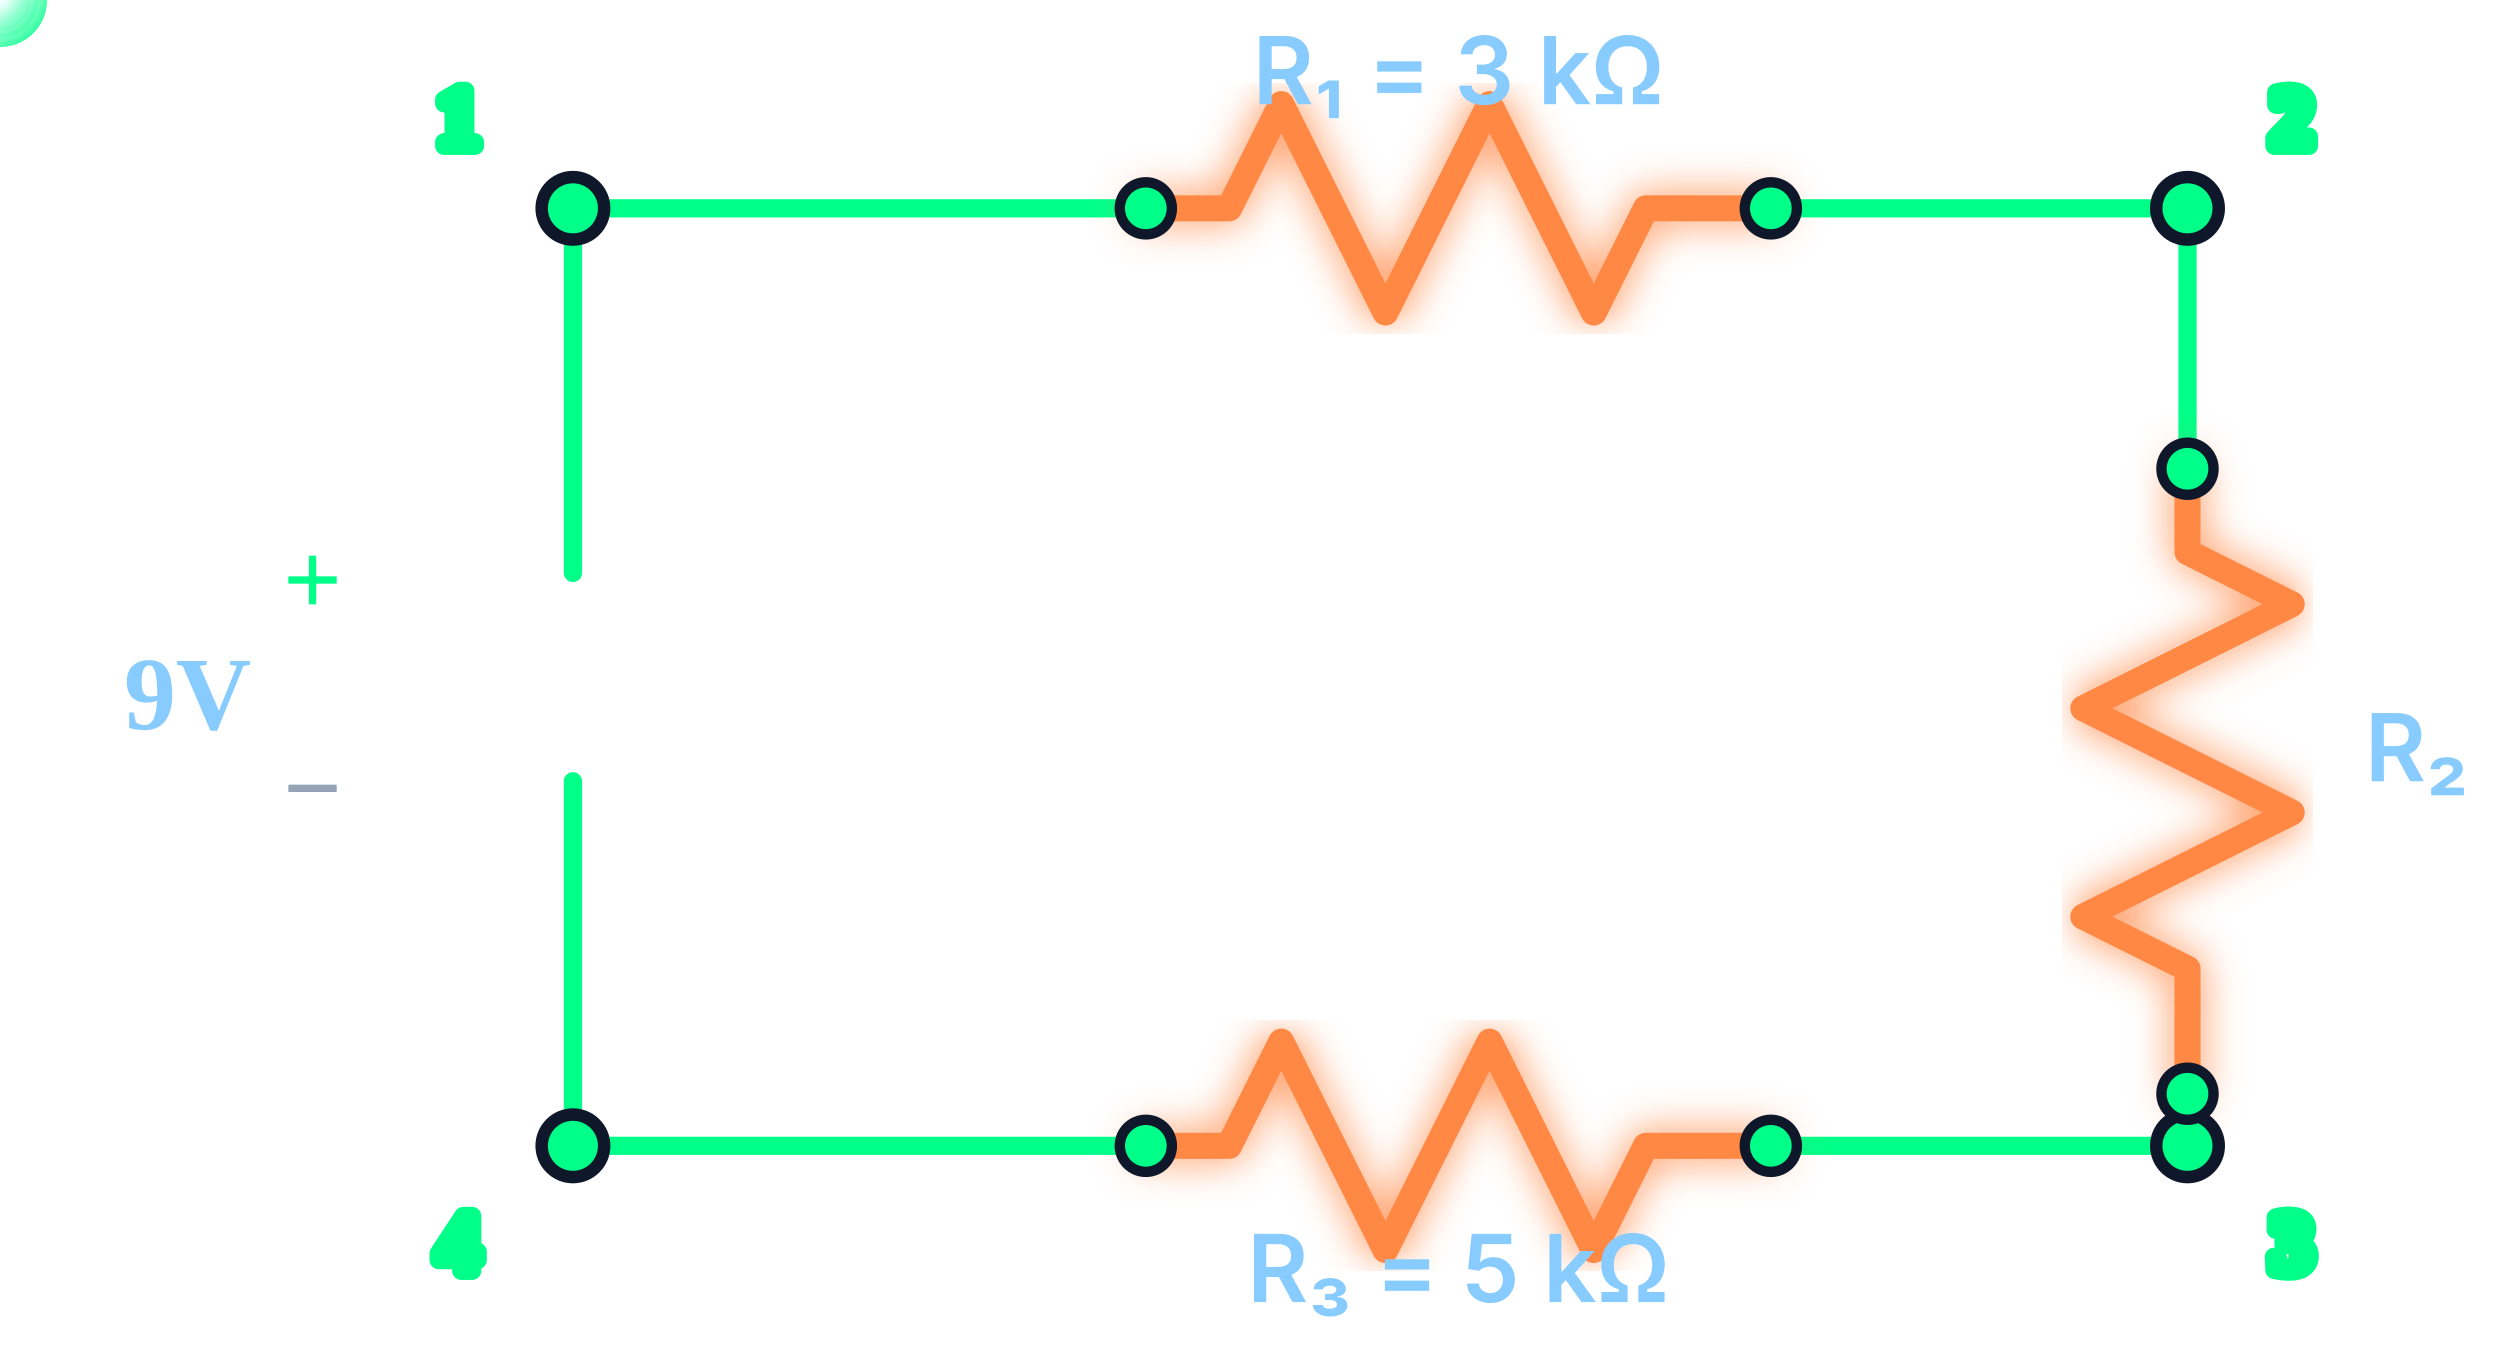
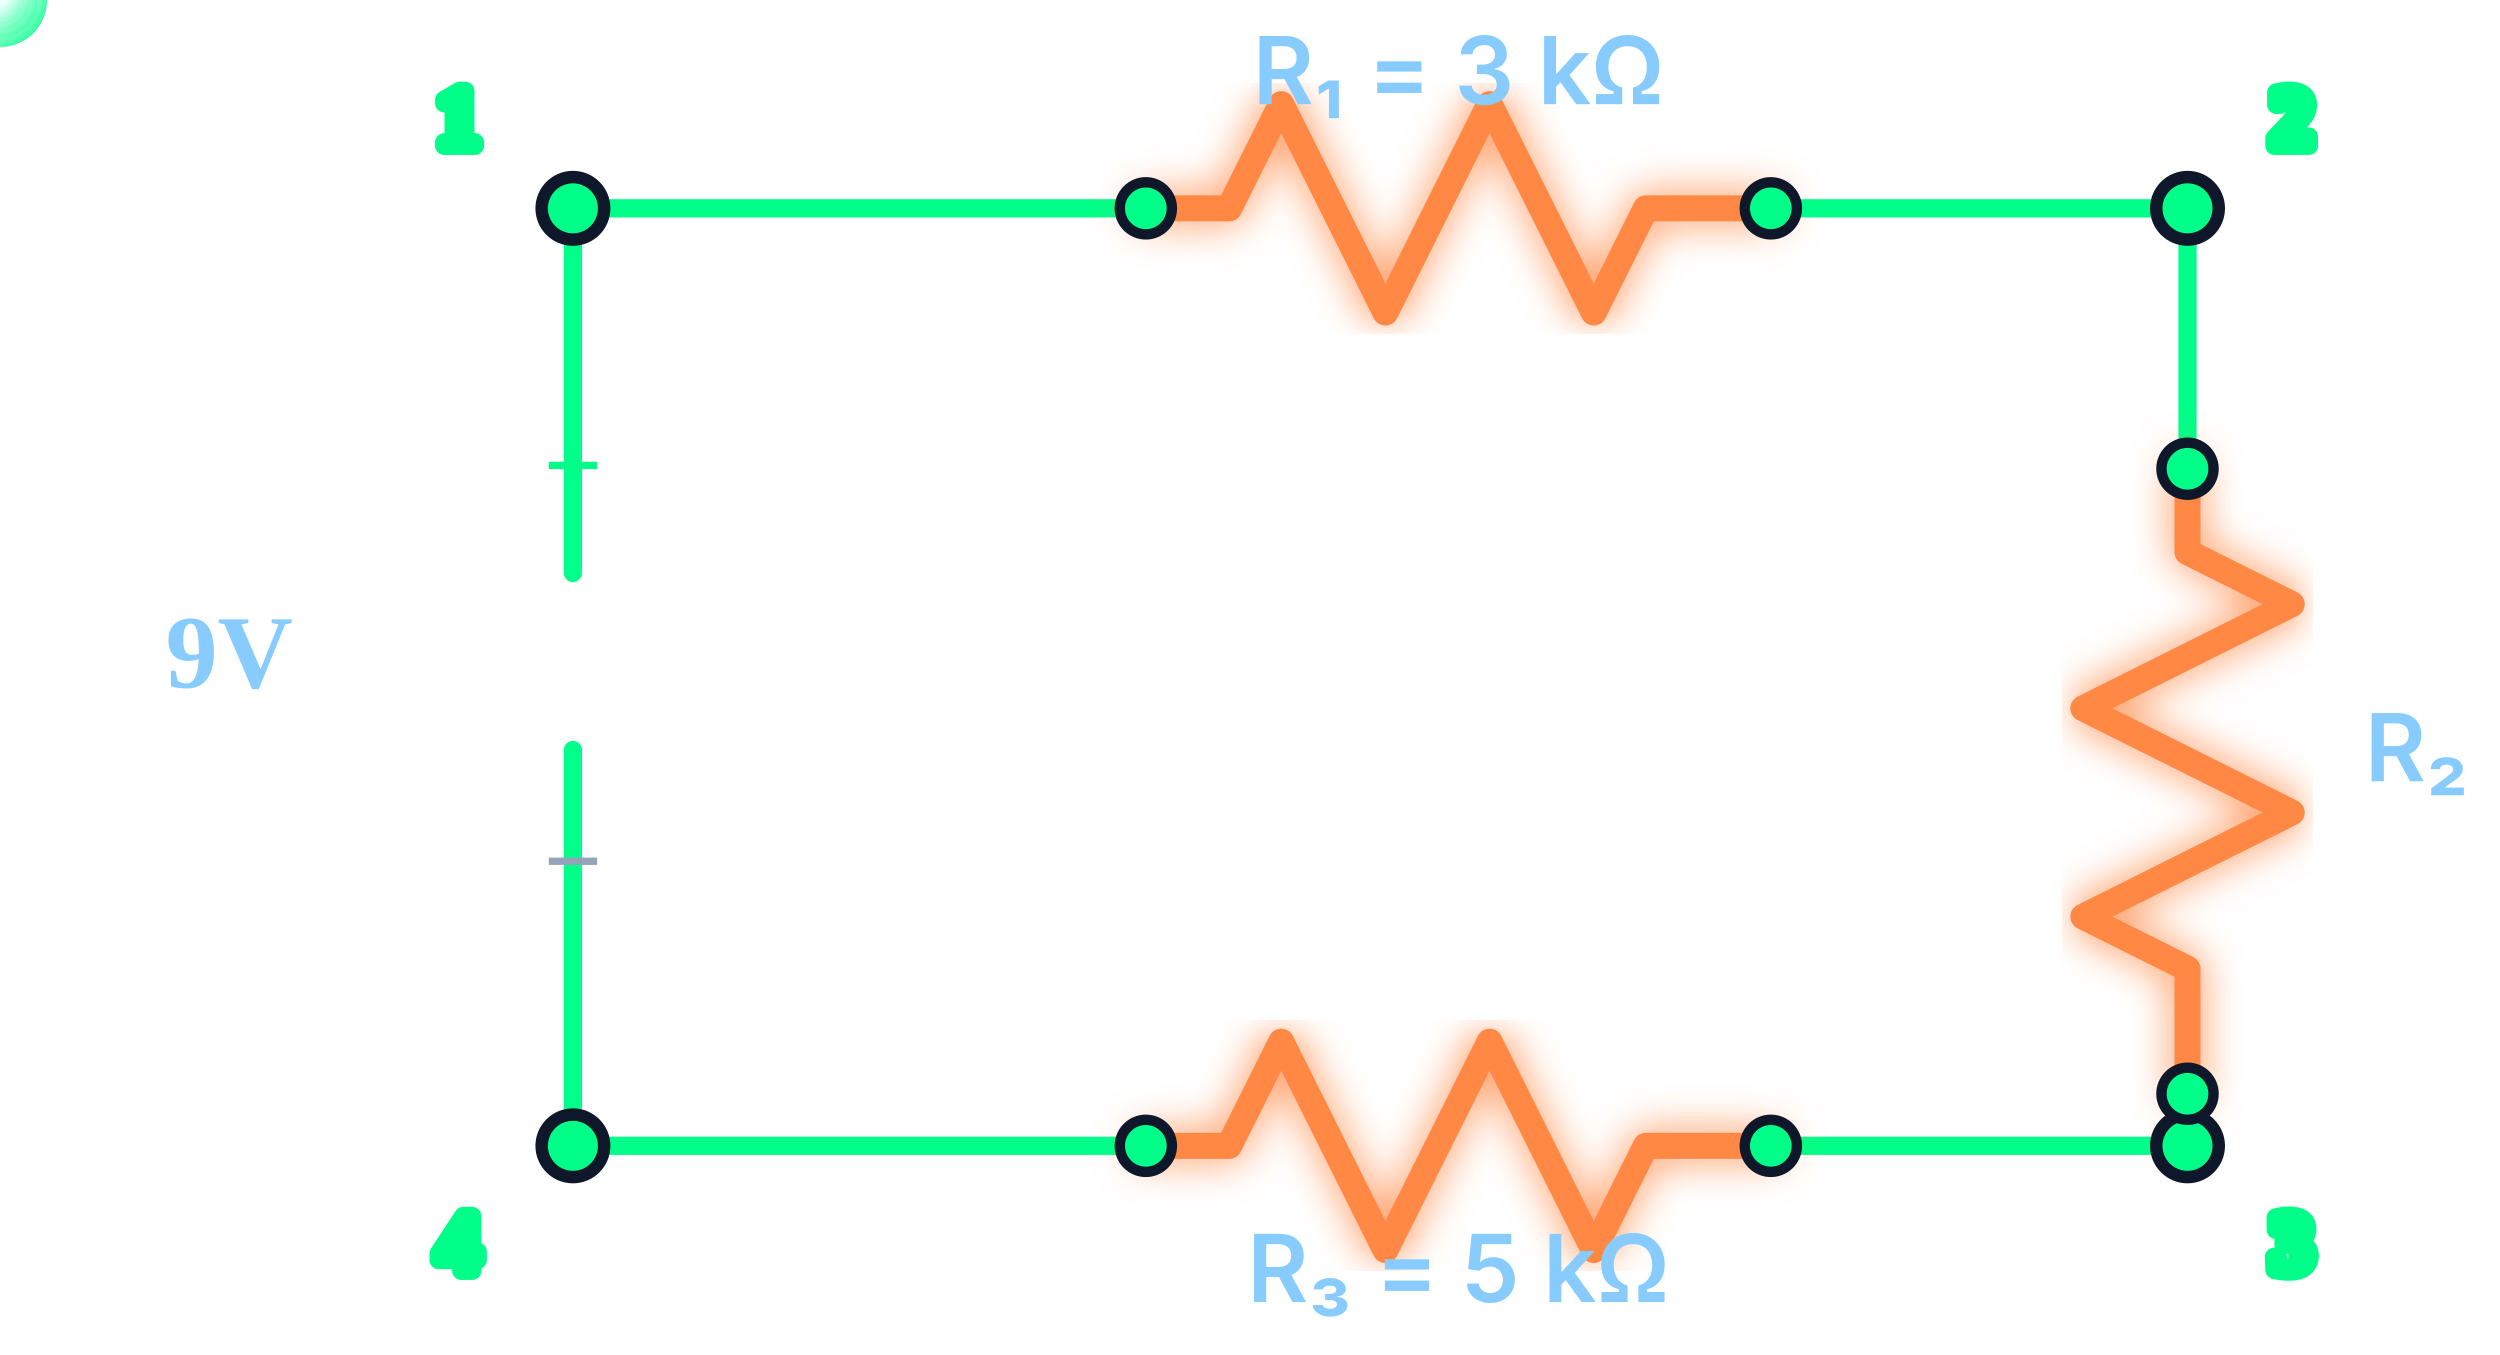
<svg xmlns="http://www.w3.org/2000/svg" xmlns:xlink="http://www.w3.org/1999/xlink" viewBox="0 0 240 130" role="img" aria-label="CircuiTry3D Logo - Three Resistor Circuit">
  <defs>
    <linearGradient id="wireGradient" x1="0%" y1="0%" x2="100%" y2="100%">
      <stop offset="0%" style="stop-color:#88ccff;stop-opacity:1" />
      <stop offset="100%" style="stop-color:#00ff88;stop-opacity:1" />
    </linearGradient>
    <linearGradient id="componentGradient" x1="0%" y1="0%" x2="100%" y2="0%">
      <stop offset="0%" style="stop-color:#ff8844;stop-opacity:1" />
      <stop offset="100%" style="stop-color:#ff8844;stop-opacity:1" />
    </linearGradient>
    <filter id="glow">
      <feGaussianBlur stdDeviation="2" result="coloredBlur" />
      <feMerge>
        <feMergeNode in="coloredBlur" />
        <feMergeNode in="SourceGraphic" />
      </feMerge>
    </filter>
    <filter id="photonGlow" x="-80%" y="-80%" width="260%" height="260%">
      <feGaussianBlur stdDeviation="3.0" result="blur" />
      <feColorMatrix in="blur" type="matrix" values="           1 0 0 0 0           0 1 0 0 0           0 0 1 0 0           0 0 0 16 -3.5" result="glow" />
      <feMerge>
        <feMergeNode in="glow" />
        <feMergeNode in="SourceGraphic" />
      </feMerge>
    </filter>
    <radialGradient id="photonFill" cx="35%" cy="35%" r="80%">
      <stop offset="0%" style="stop-color:#ffffff;stop-opacity:1" />
      <stop offset="46%" style="stop-color:#e8fffb;stop-opacity:1" />
      <stop offset="100%" style="stop-color:#00ff88;stop-opacity:1" />
    </radialGradient>
-     <path id="photonPath" d="M 55 110          L 55 75          L 55 55          L 55 20          L 100 20          L 110 20          L 118 20          L 123 10          L 133 30          L 143 10          L 153 30          L 158 20          L 170 20          L 210 20          L 210 45          L 210 53          L 220 58          L 200 68          L 220 78          L 200 88          L 210 93          L 210 95          L 210 110          L 180 110          L 175 110          L 118 110          L 123 100          L 133 120          L 143 100          L 153 120          L 158 110          L 100 110          L 55 110" />
+     <path id="photonPath" d="M 55 110          L 55 72          L 55 55          L 55 20          L 100 20          L 110 20          L 118 20          L 123 10          L 133 30          L 143 10          L 153 30          L 158 20          L 170 20          L 210 20          L 210 45          L 210 53          L 220 58          L 200 68          L 220 78          L 200 88          L 210 93          L 210 95          L 210 110          L 180 110          L 175 110          L 118 110          L 123 100          L 133 120          L 143 100          L 153 120          L 158 110          L 100 110          L 55 110" />
  </defs>
  <g stroke="#00ff88" stroke-width="1.75" fill="none" stroke-linecap="round" stroke-linejoin="round">
    <line x1="55" y1="20" x2="55" y2="55" stroke="#00ff88" stroke-width="1.75" />
-     <line x1="55" y1="75" x2="55" y2="110" stroke="#00ff88" stroke-width="1.75" />
+     <line x1="55" y1="72" x2="55" y2="110" stroke="#00ff88" stroke-width="1.75" />
    <line x1="55" y1="20" x2="110" y2="20" stroke="#00ff88" stroke-width="1.75" />
    <g transform="translate(140, 20)" stroke="url(#componentGradient)" stroke-width="2.5" filter="url(#glow)">
      <polyline points="-30,0 -22,0 -17,-10 -7,10 3,-10 13,10 18,0 30,0" />
    </g>
    <line x1="170" y1="20" x2="210" y2="20" stroke="#00ff88" stroke-width="1.75" />
    <line x1="210" y1="20" x2="210" y2="45" stroke="#00ff88" stroke-width="1.75" />
    <g transform="translate(210, 75) rotate(90)" stroke="url(#componentGradient)" stroke-width="2.5" filter="url(#glow)">
      <polyline points="-30,0 -22,0 -17,-10 -7,10 3,-10 13,10 18,0 30,0" />
    </g>
    <line x1="210" y1="105" x2="210" y2="110" stroke="#00ff88" stroke-width="1.75" />
    <line x1="210" y1="110" x2="170" y2="110" stroke="#00ff88" stroke-width="1.75" />
    <g transform="translate(140, 110)" stroke="url(#componentGradient)" stroke-width="2.5" filter="url(#glow)">
      <polyline points="-30,0 -22,0 -17,-10 -7,10 3,-10 13,10 18,0 30,0" />
    </g>
    <line x1="110" y1="110" x2="55" y2="110" stroke="#00ff88" stroke-width="1.75" />
    <circle cx="55" cy="20" r="3" fill="#00ff88" stroke="#0f172a" stroke-width="1.2" />
    <circle cx="210" cy="20" r="3" fill="#00ff88" stroke="#0f172a" stroke-width="1.2" />
    <circle cx="210" cy="110" r="3" fill="#00ff88" stroke="#0f172a" stroke-width="1.2" />
    <circle cx="55" cy="110" r="3" fill="#00ff88" stroke="#0f172a" stroke-width="1.2" />
    <circle cx="110" cy="20" r="2.5" fill="#00ff88" stroke="#0f172a" stroke-width="1" />
    <circle cx="170" cy="20" r="2.5" fill="#00ff88" stroke="#0f172a" stroke-width="1" />
    <circle cx="210" cy="45" r="2.5" fill="#00ff88" stroke="#0f172a" stroke-width="1" />
    <circle cx="210" cy="105" r="2.5" fill="#00ff88" stroke="#0f172a" stroke-width="1" />
    <circle cx="170" cy="110" r="2.5" fill="#00ff88" stroke="#0f172a" stroke-width="1" />
    <circle cx="110" cy="110" r="2.5" fill="#00ff88" stroke="#0f172a" stroke-width="1" />
    <text x="42" y="14" font-size="8" fill="#94a3b8" font-weight="bold">1</text>
    <text x="218" y="14" font-size="8" fill="#94a3b8" font-weight="bold">2</text>
    <text x="218" y="122" font-size="8" fill="#94a3b8" font-weight="bold">3</text>
    <text x="42" y="122" font-size="8" fill="#94a3b8" font-weight="bold">4</text>
  </g>
  <g>
-     <line x1="40" y1="55" x2="70" y2="55" stroke="#ff0000" stroke-width="3" stroke-linecap="round" filter="url(#glow)" />
-     <line x1="45" y1="75" x2="65" y2="75" stroke="#ff0000" stroke-width="2.5" stroke-linecap="round" filter="url(#glow)" />
+     <line x1="40" y1="55" x2="70" y2="55" stroke="#ff0000" stroke-width="3.5" stroke-linecap="round" filter="url(#glow)" />
+     <line x1="45" y1="72" x2="65" y2="72" stroke="#ff0000" stroke-width="2.5" stroke-linecap="round" filter="url(#glow)" />
  </g>
-   <text x="30" y="59" font-size="10" fill="#00ff88" font-weight="bold" text-anchor="middle">+</text>
-   <text x="30" y="79" font-size="10" fill="#94a3b8" font-weight="bold" text-anchor="middle">−</text>
-   <text x="18" y="70" font-size="10" fill="#88ccff" font-weight="bold" text-anchor="middle">9V</text>
+   <text x="55" y="48" font-size="10" fill="#00ff88" font-weight="bold" text-anchor="middle">+</text>
+   <text x="22" y="66" font-size="10" fill="#88ccff" font-weight="bold" text-anchor="middle">9V</text>
+   <text x="55" y="86" font-size="10" fill="#94a3b8" font-weight="bold" text-anchor="middle">−</text>
  <g font-family="system-ui, -apple-system, sans-serif" font-size="9" fill="#88ccff" text-anchor="middle" font-weight="600">
    <text x="140" y="10">R₁ = 3 kΩ</text>
    <text x="232" y="75">R₂</text>
    <text x="140" y="125">R₃ = 5 kΩ</text>
  </g>
  <g aria-hidden="true" filter="url(#photonGlow)">
    <g>
      <circle r="4.5" fill="url(#photonFill)" opacity="1">
        <animateMotion dur="3.4s" repeatCount="indefinite" rotate="auto">
          <mpath href="#photonPath" xlink:href="#photonPath" />
        </animateMotion>
      </circle>
      <circle r="3.6" fill="url(#photonFill)" opacity="0.55">
        <animateMotion dur="3.4s" repeatCount="indefinite" rotate="auto" begin="-0.14s">
          <mpath href="#photonPath" xlink:href="#photonPath" />
        </animateMotion>
      </circle>
      <circle r="2.9" fill="url(#photonFill)" opacity="0.32">
        <animateMotion dur="3.4s" repeatCount="indefinite" rotate="auto" begin="-0.28s">
          <mpath href="#photonPath" xlink:href="#photonPath" />
        </animateMotion>
      </circle>
      <circle r="2.3" fill="url(#photonFill)" opacity="0.2">
        <animateMotion dur="3.4s" repeatCount="indefinite" rotate="auto" begin="-0.42s">
          <mpath href="#photonPath" xlink:href="#photonPath" />
        </animateMotion>
      </circle>
      <circle r="1.9" fill="url(#photonFill)" opacity="0.12">
        <animateMotion dur="3.4s" repeatCount="indefinite" rotate="auto" begin="-0.56s">
          <mpath href="#photonPath" xlink:href="#photonPath" />
        </animateMotion>
      </circle>
      <circle r="1.5" fill="url(#photonFill)" opacity="0.08">
        <animateMotion dur="3.4s" repeatCount="indefinite" rotate="auto" begin="-0.70s">
          <mpath href="#photonPath" xlink:href="#photonPath" />
        </animateMotion>
      </circle>
      <circle r="1.2" fill="url(#photonFill)" opacity="0.06">
        <animateMotion dur="3.4s" repeatCount="indefinite" rotate="auto" begin="-0.84s">
          <mpath href="#photonPath" xlink:href="#photonPath" />
        </animateMotion>
      </circle>
    </g>
    <g>
      <circle r="4.5" fill="url(#photonFill)" opacity="1">
        <animateMotion dur="3.4s" repeatCount="indefinite" rotate="auto" begin="-1.7s">
          <mpath href="#photonPath" xlink:href="#photonPath" />
        </animateMotion>
      </circle>
      <circle r="3.6" fill="url(#photonFill)" opacity="0.55">
        <animateMotion dur="3.4s" repeatCount="indefinite" rotate="auto" begin="-1.84s">
          <mpath href="#photonPath" xlink:href="#photonPath" />
        </animateMotion>
      </circle>
      <circle r="2.9" fill="url(#photonFill)" opacity="0.32">
        <animateMotion dur="3.4s" repeatCount="indefinite" rotate="auto" begin="-1.98s">
          <mpath href="#photonPath" xlink:href="#photonPath" />
        </animateMotion>
      </circle>
      <circle r="2.3" fill="url(#photonFill)" opacity="0.2">
        <animateMotion dur="3.4s" repeatCount="indefinite" rotate="auto" begin="-2.12s">
          <mpath href="#photonPath" xlink:href="#photonPath" />
        </animateMotion>
      </circle>
      <circle r="1.9" fill="url(#photonFill)" opacity="0.12">
        <animateMotion dur="3.4s" repeatCount="indefinite" rotate="auto" begin="-2.26s">
          <mpath href="#photonPath" xlink:href="#photonPath" />
        </animateMotion>
      </circle>
      <circle r="1.5" fill="url(#photonFill)" opacity="0.08">
        <animateMotion dur="3.4s" repeatCount="indefinite" rotate="auto" begin="-2.40s">
          <mpath href="#photonPath" xlink:href="#photonPath" />
        </animateMotion>
      </circle>
      <circle r="1.2" fill="url(#photonFill)" opacity="0.06">
        <animateMotion dur="3.4s" repeatCount="indefinite" rotate="auto" begin="-2.54s">
          <mpath href="#photonPath" xlink:href="#photonPath" />
        </animateMotion>
      </circle>
    </g>
  </g>
</svg>
